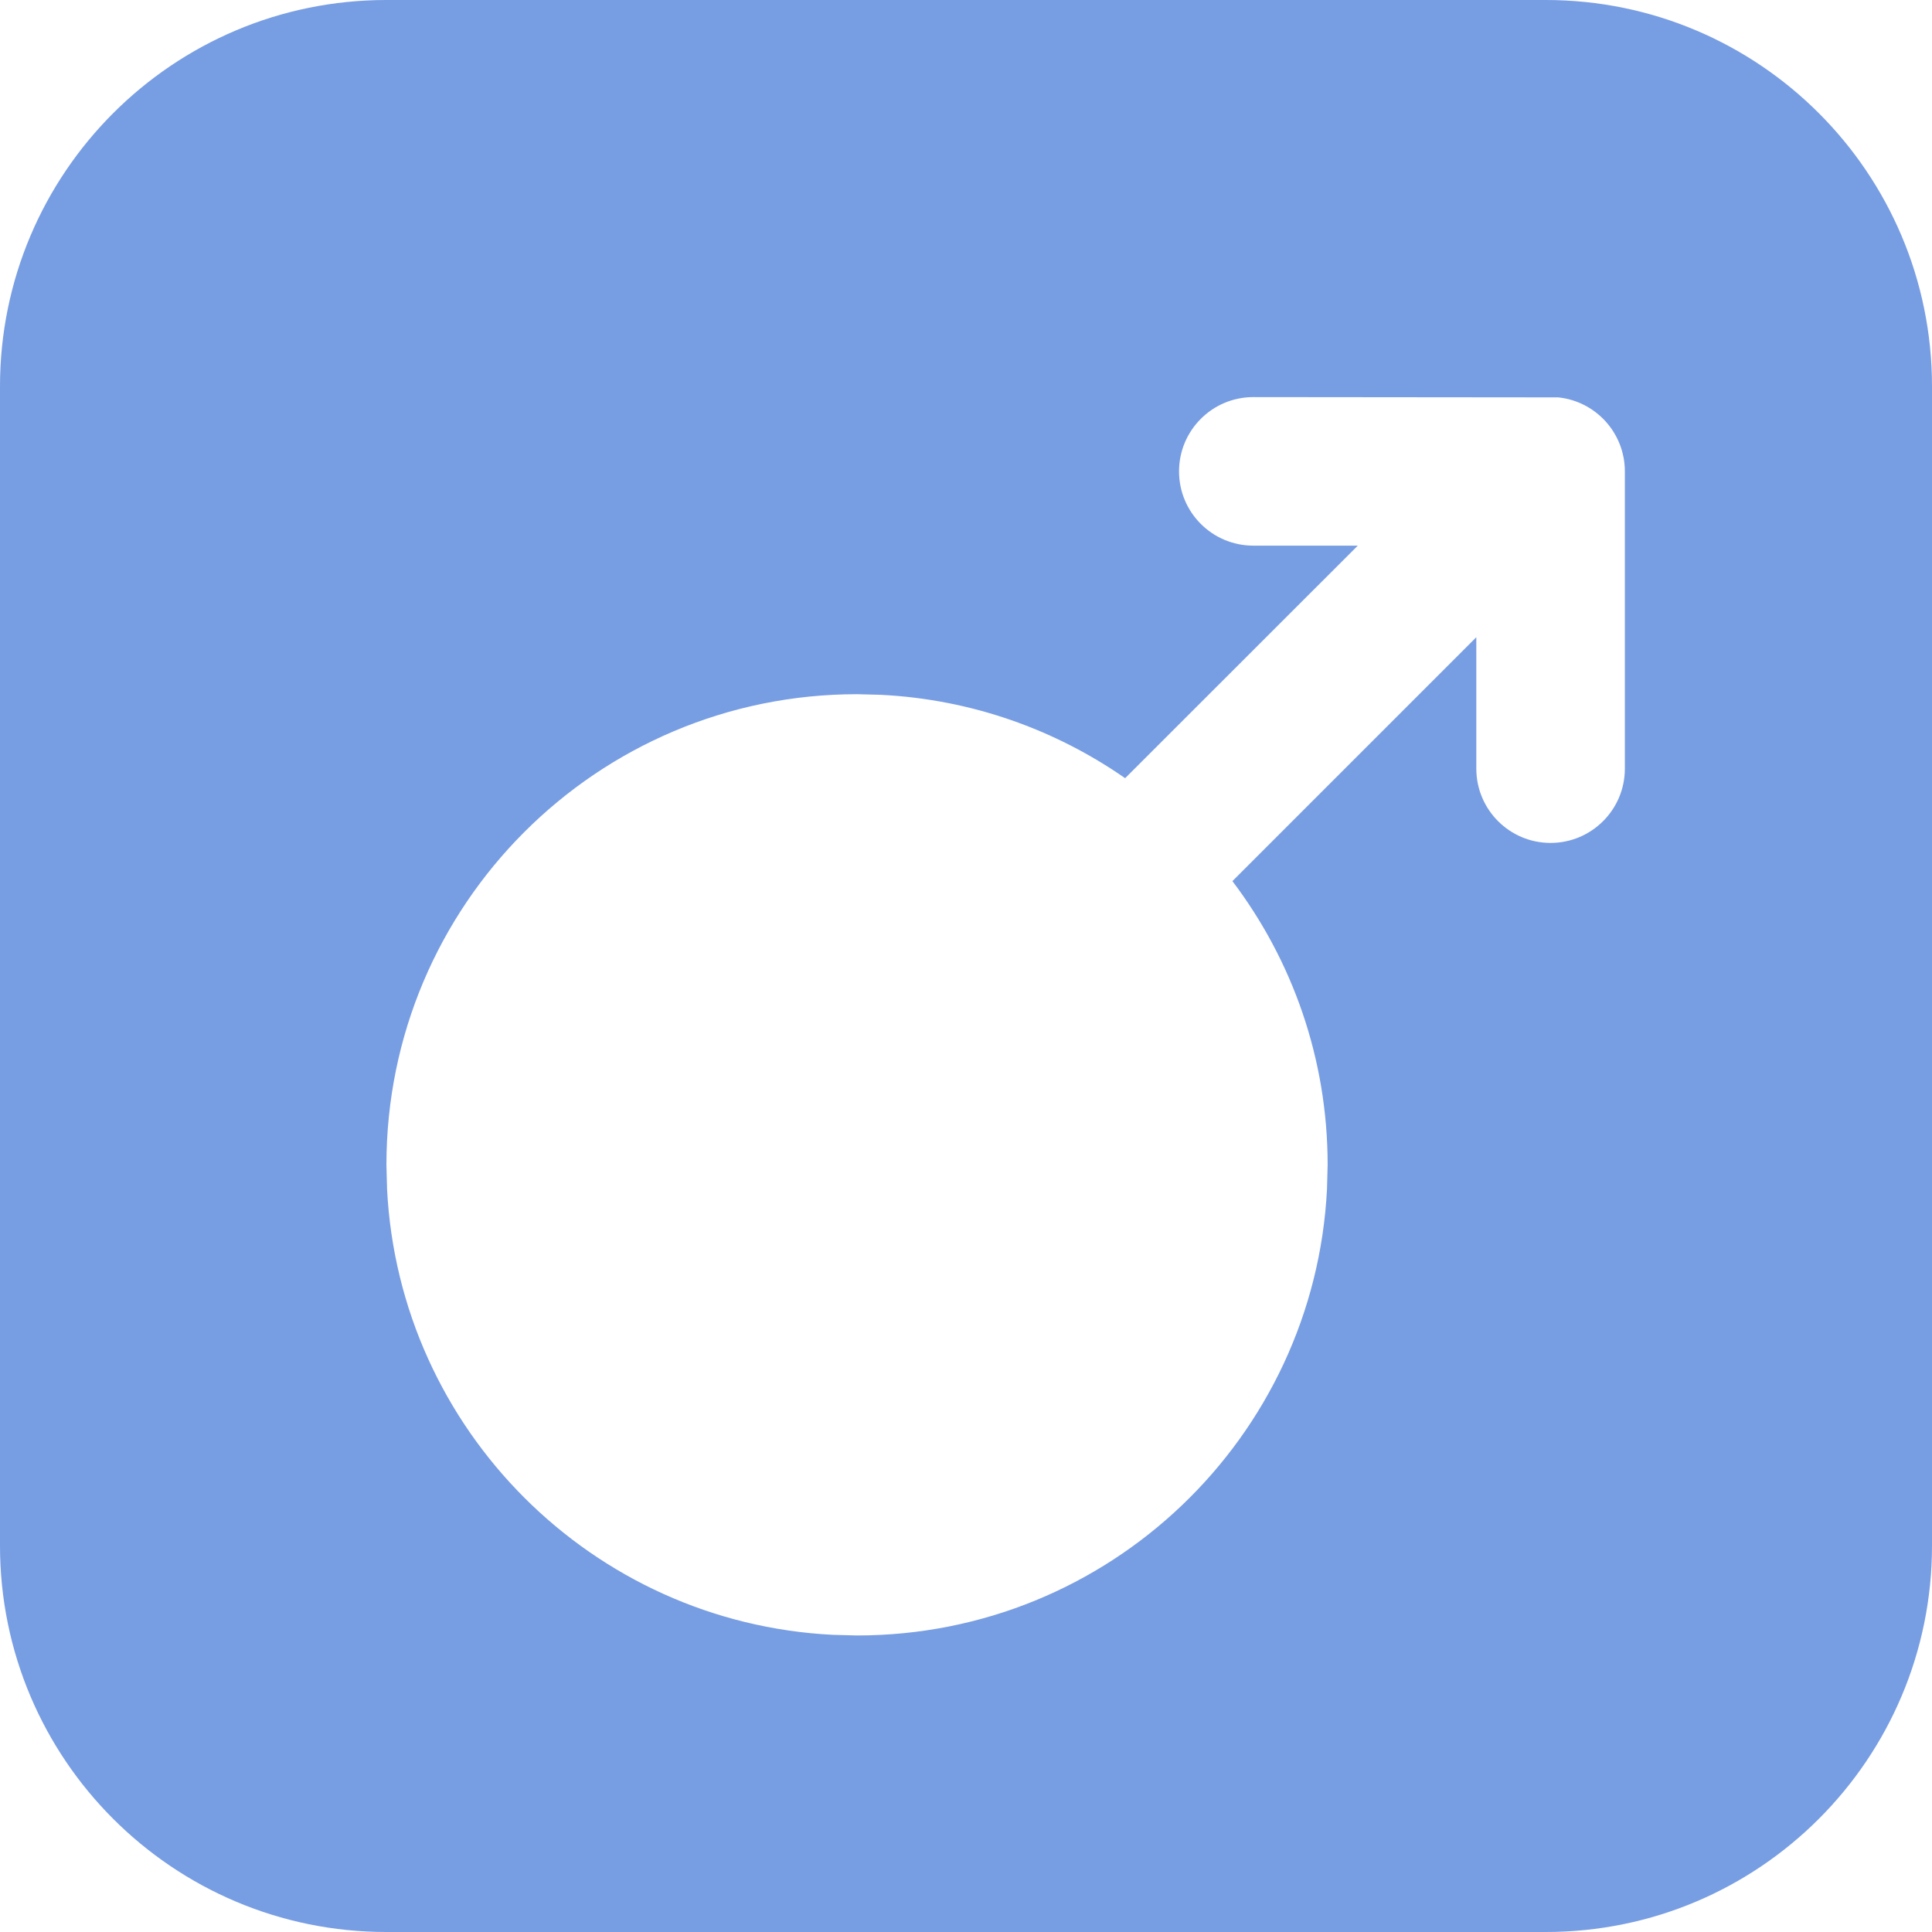
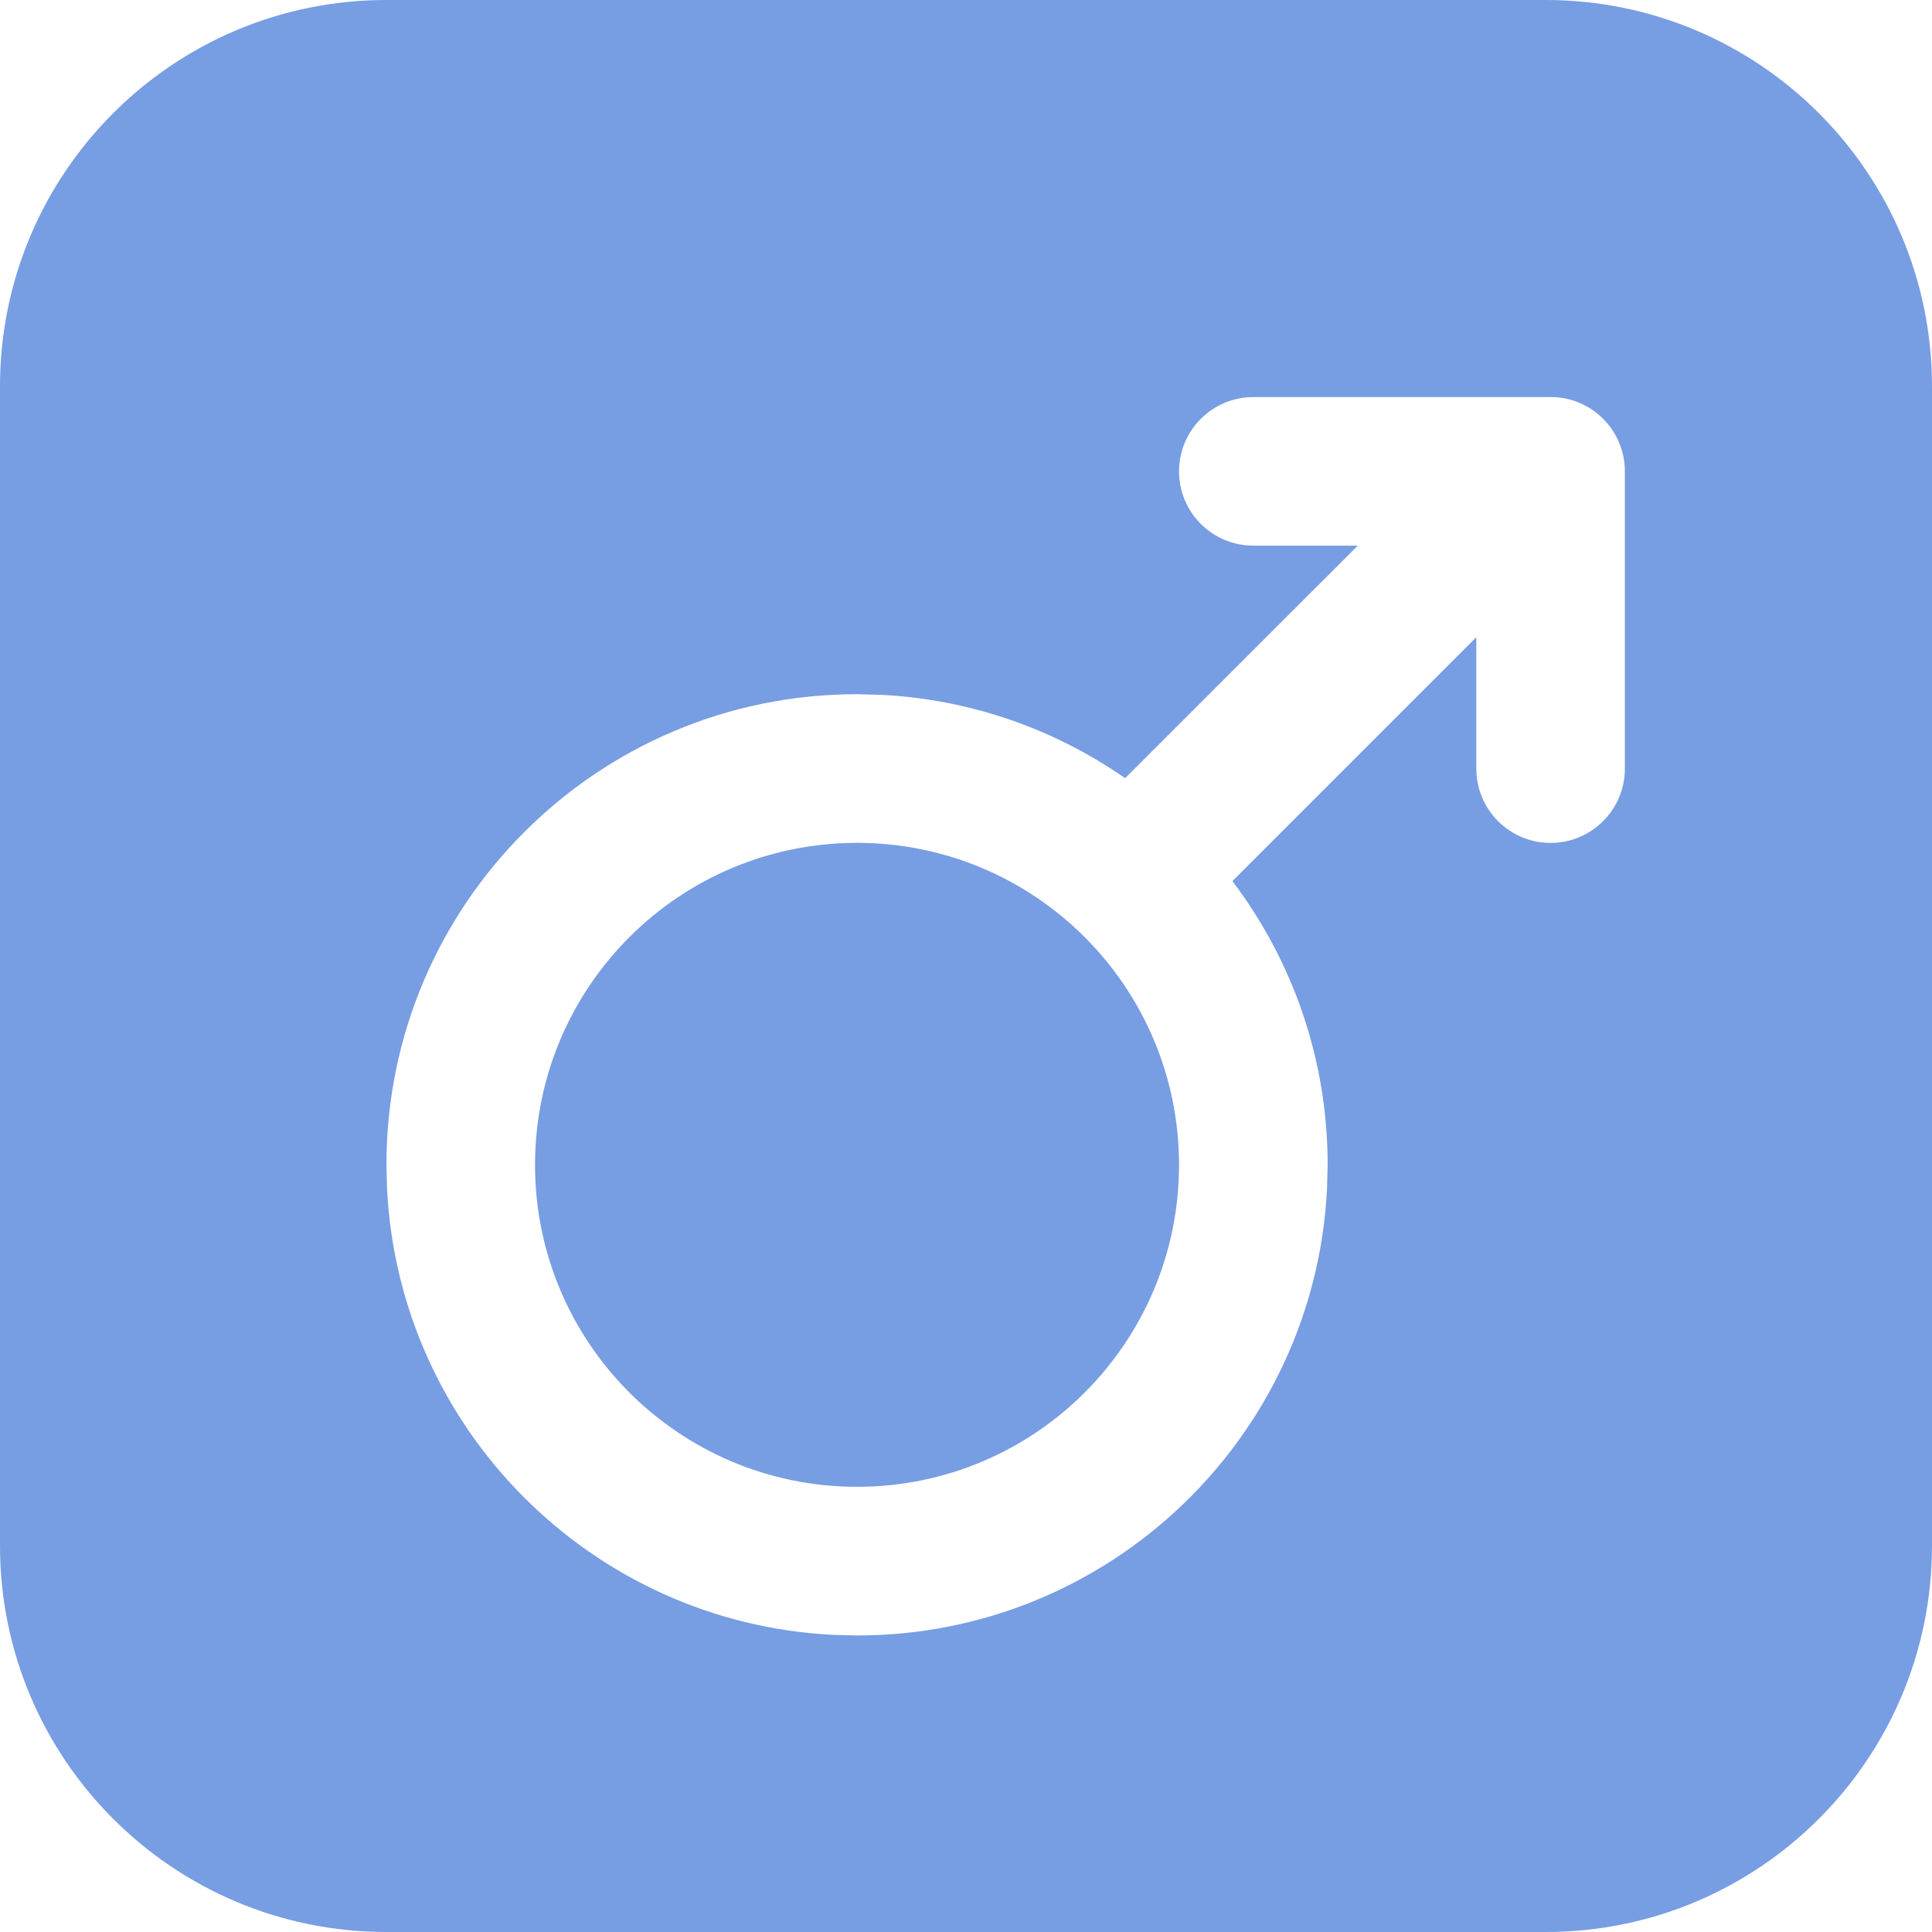
<svg xmlns="http://www.w3.org/2000/svg" preserveAspectRatio="none" overflow="visible" style="display: block;" width="33.333" height="33.333" viewBox="0 0 33.333 33.333" fill="none">
-   <path id="Subtract" d="M26.667 0C30.349 0 33.333 2.985 33.333 6.667V26.667C33.333 30.349 30.349 33.333 26.667 33.333H6.667C2.985 33.333 0 30.349 0 26.667V6.667C0 2.985 2.985 0 6.667 0H26.667ZM21.624 6.851C20.916 6.851 20.342 7.425 20.342 8.133C20.342 8.841 20.916 9.414 21.624 9.414H23.426L19.412 13.426C18.206 12.588 16.764 12.067 15.204 11.988L14.787 11.977C10.303 11.977 6.667 15.613 6.667 20.098L6.678 20.515C6.888 24.667 10.217 27.996 14.369 28.206L14.787 28.217C19.131 28.216 22.678 24.805 22.895 20.515L22.906 20.098C22.906 18.259 22.293 16.563 21.263 15.202L25.471 10.994V13.261C25.471 13.969 26.044 14.543 26.752 14.543C27.46 14.543 28.034 13.969 28.034 13.261V8.133C28.034 7.469 27.53 6.922 26.884 6.856C26.84 6.852 26.796 6.851H21.624ZM14.787 14.542C17.855 14.542 20.342 17.03 20.342 20.098C20.341 23.165 17.855 25.652 14.787 25.652C11.719 25.652 9.232 23.166 9.231 20.098C9.231 17.029 11.719 14.542 14.787 14.542Z" fill="#779DE3" />
+   <path id="Subtract" fill-rule="evenodd" clip-rule="evenodd" d="M26.667 0C30.349 0 33.333 2.985 33.333 6.667V26.667C33.333 30.349 30.349 33.333 26.667 33.333H6.667C2.985 33.333 0 30.349 0 26.667V6.667C0 2.985 2.985 0 6.667 0H26.667ZM21.624 6.851C20.916 6.851 20.342 7.425 20.342 8.133C20.342 8.841 20.916 9.414 21.624 9.414H23.426L19.412 13.426C18.206 12.588 16.764 12.067 15.204 11.988L14.787 11.977C10.303 11.977 6.667 15.613 6.667 20.098L6.678 20.515C6.888 24.667 10.217 27.996 14.369 28.206L14.787 28.217C19.131 28.216 22.678 24.805 22.895 20.515L22.906 20.098C22.906 18.259 22.293 16.563 21.263 15.202L25.471 10.994V13.261C25.471 13.969 26.044 14.543 26.752 14.543C27.46 14.543 28.034 13.969 28.034 13.261V8.133C28.034 7.469 27.53 6.922 26.884 6.856C26.84 6.852 26.796 6.851 26.752 6.851H21.624ZM14.787 14.542C17.855 14.542 20.342 17.03 20.342 20.098C20.341 23.165 17.855 25.652 14.787 25.652C11.719 25.652 9.232 23.166 9.231 20.098C9.231 17.029 11.719 14.542 14.787 14.542Z" fill="#779DE3" />
</svg>
